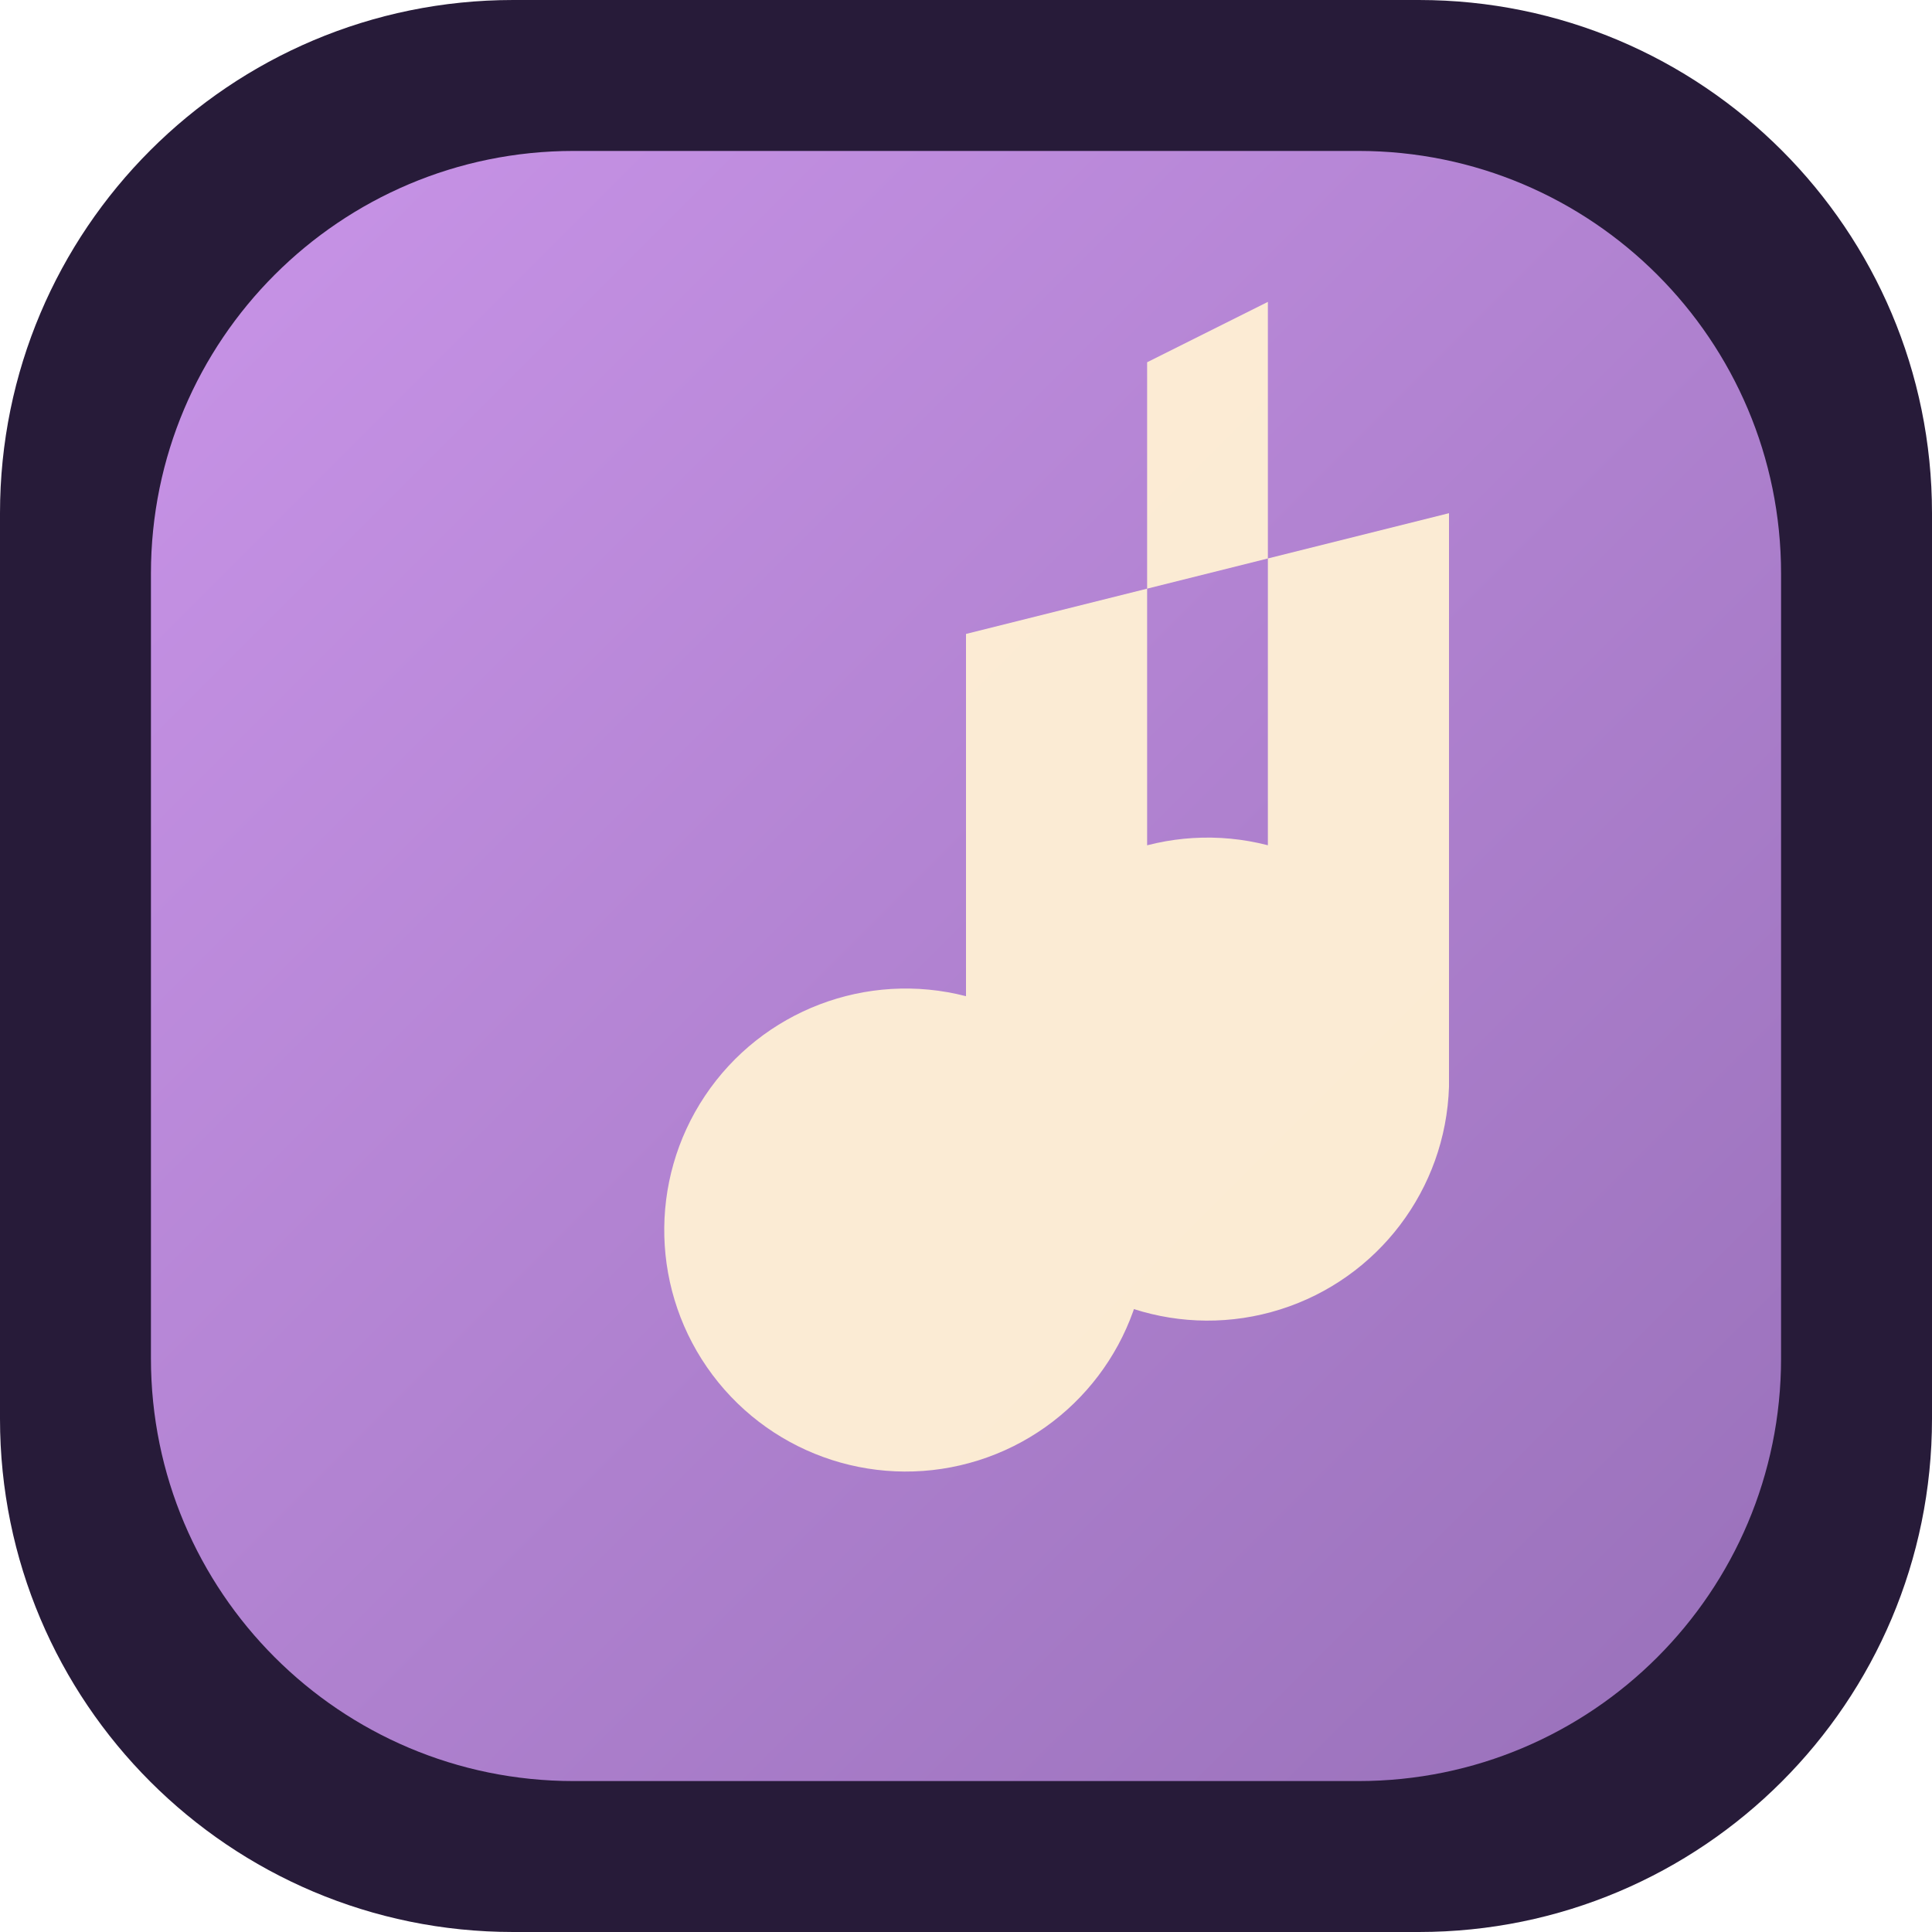
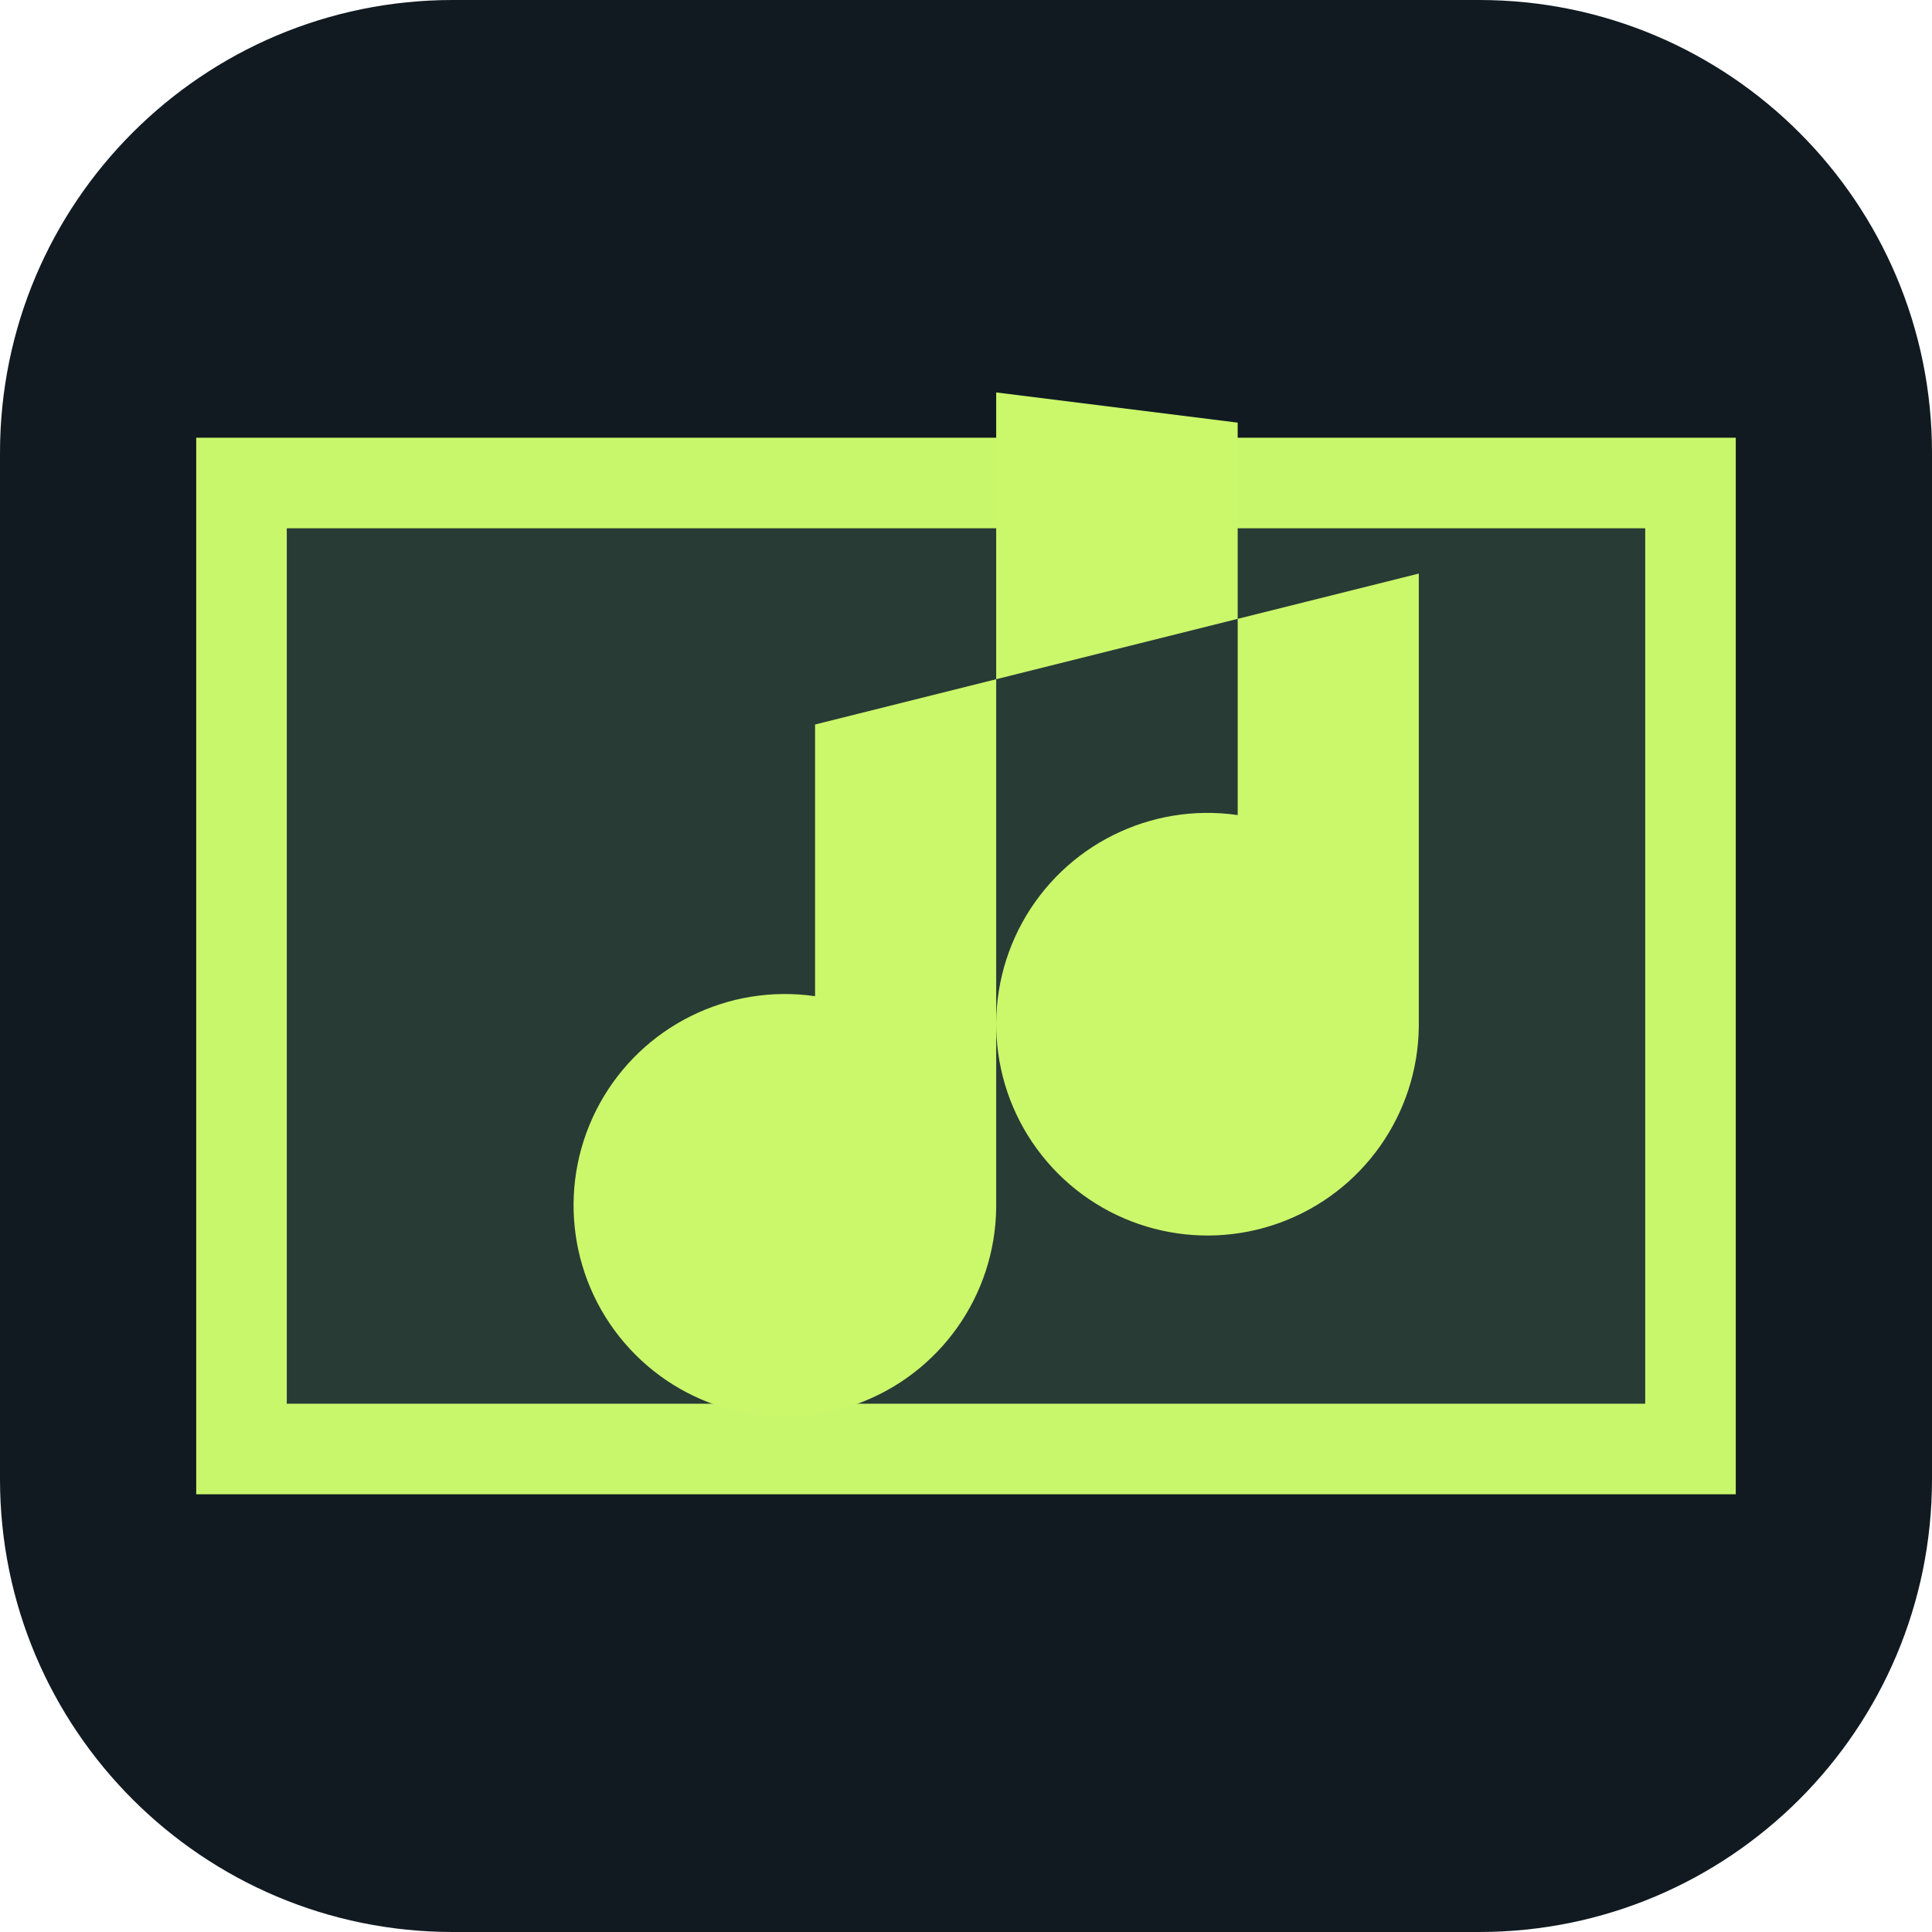
<svg xmlns="http://www.w3.org/2000/svg" viewBox="0 0 64 64">
-   <defs>
-     <linearGradient id="g" x2="1" y2="1">
-       <stop stop-color="#c994e8" />
-       <stop offset="1" stop-color="#9870b9" />
-     </linearGradient>
-   </defs>
-   <rect width="64" height="64" rx="17" fill="#271b39" />
-   <rect x="5" y="5" width="54" height="54" rx="14" fill="url(#g)" />
-   <path d="M38 12v29a8 8 0 1 1-6-8V21l16-4v19a8 8 0 1 1-6-8V10z" fill="#fff0d4" opacity=".95" />
+   <rect width="64" height="64" rx="15" fill="#111a21" />
+   <path d="M8 16h48v32H8z" fill="#283b35" stroke="#c9f76b" stroke-width="3" rx="5" />
+   <path d="M33 13v27a7 7 0 1 1-6-7V24l20-5v15a7 7 0 1 1-6-7V14z" fill="#cbf76b" />
</svg>
